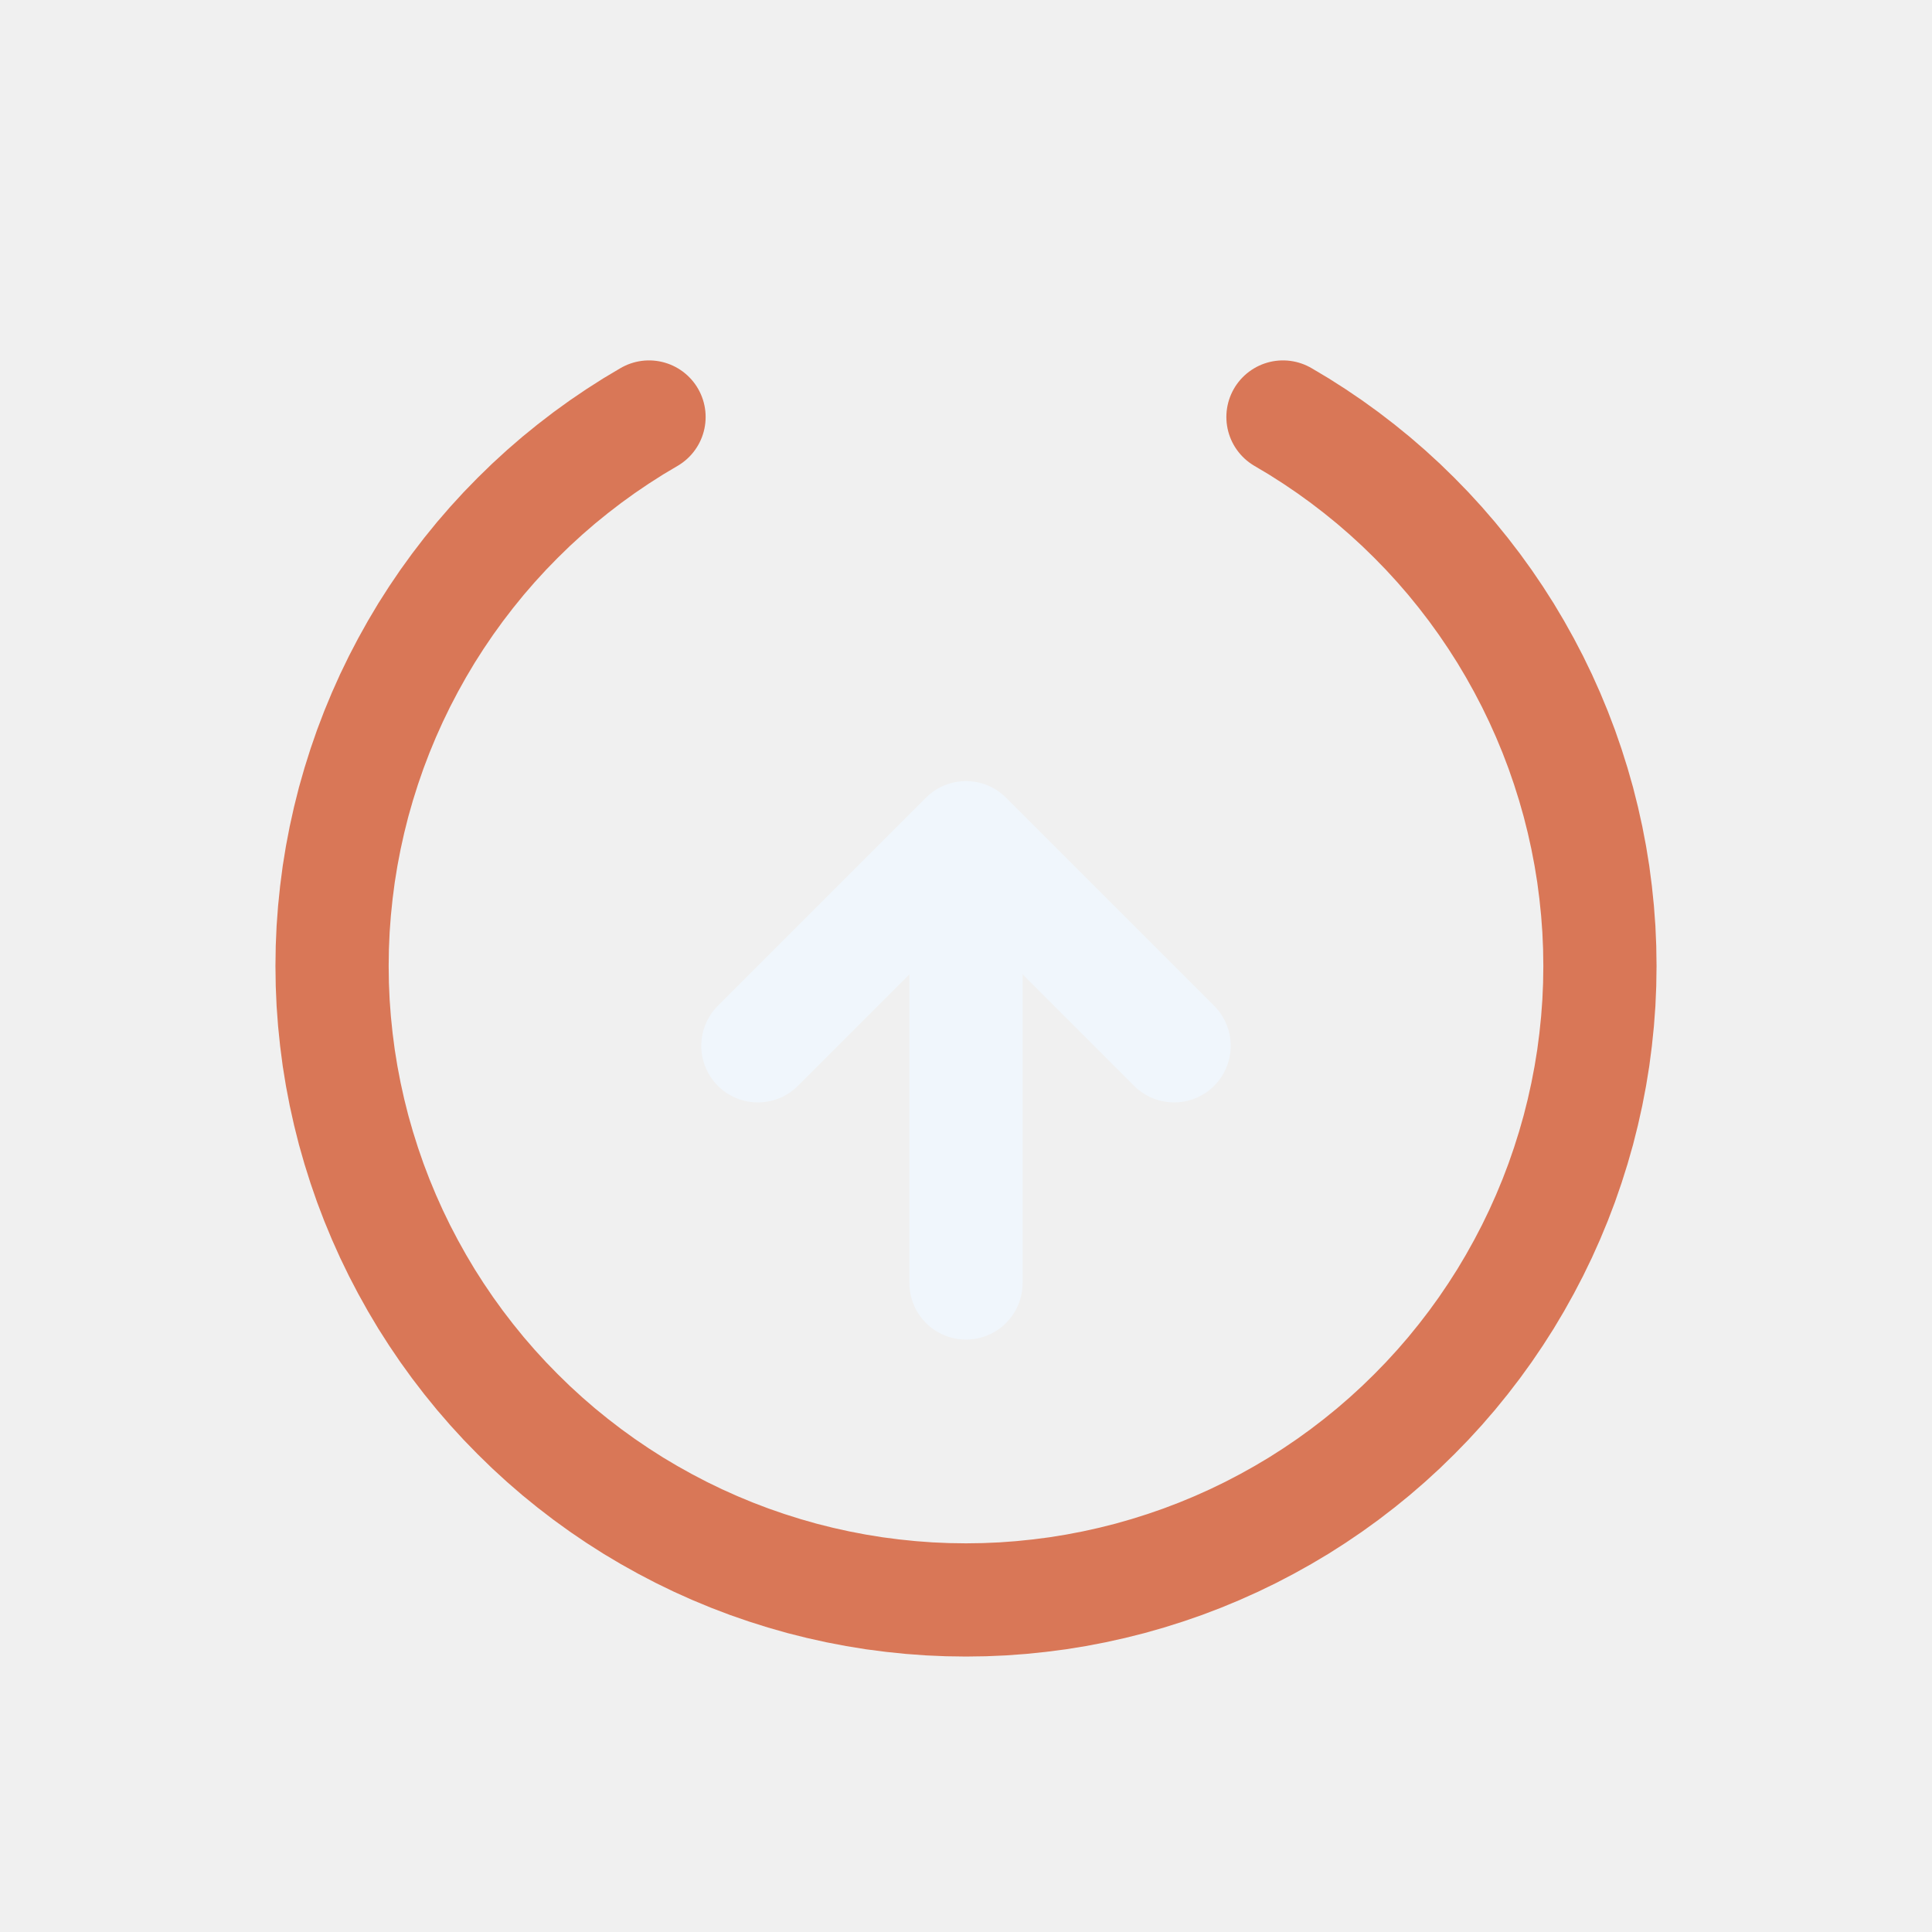
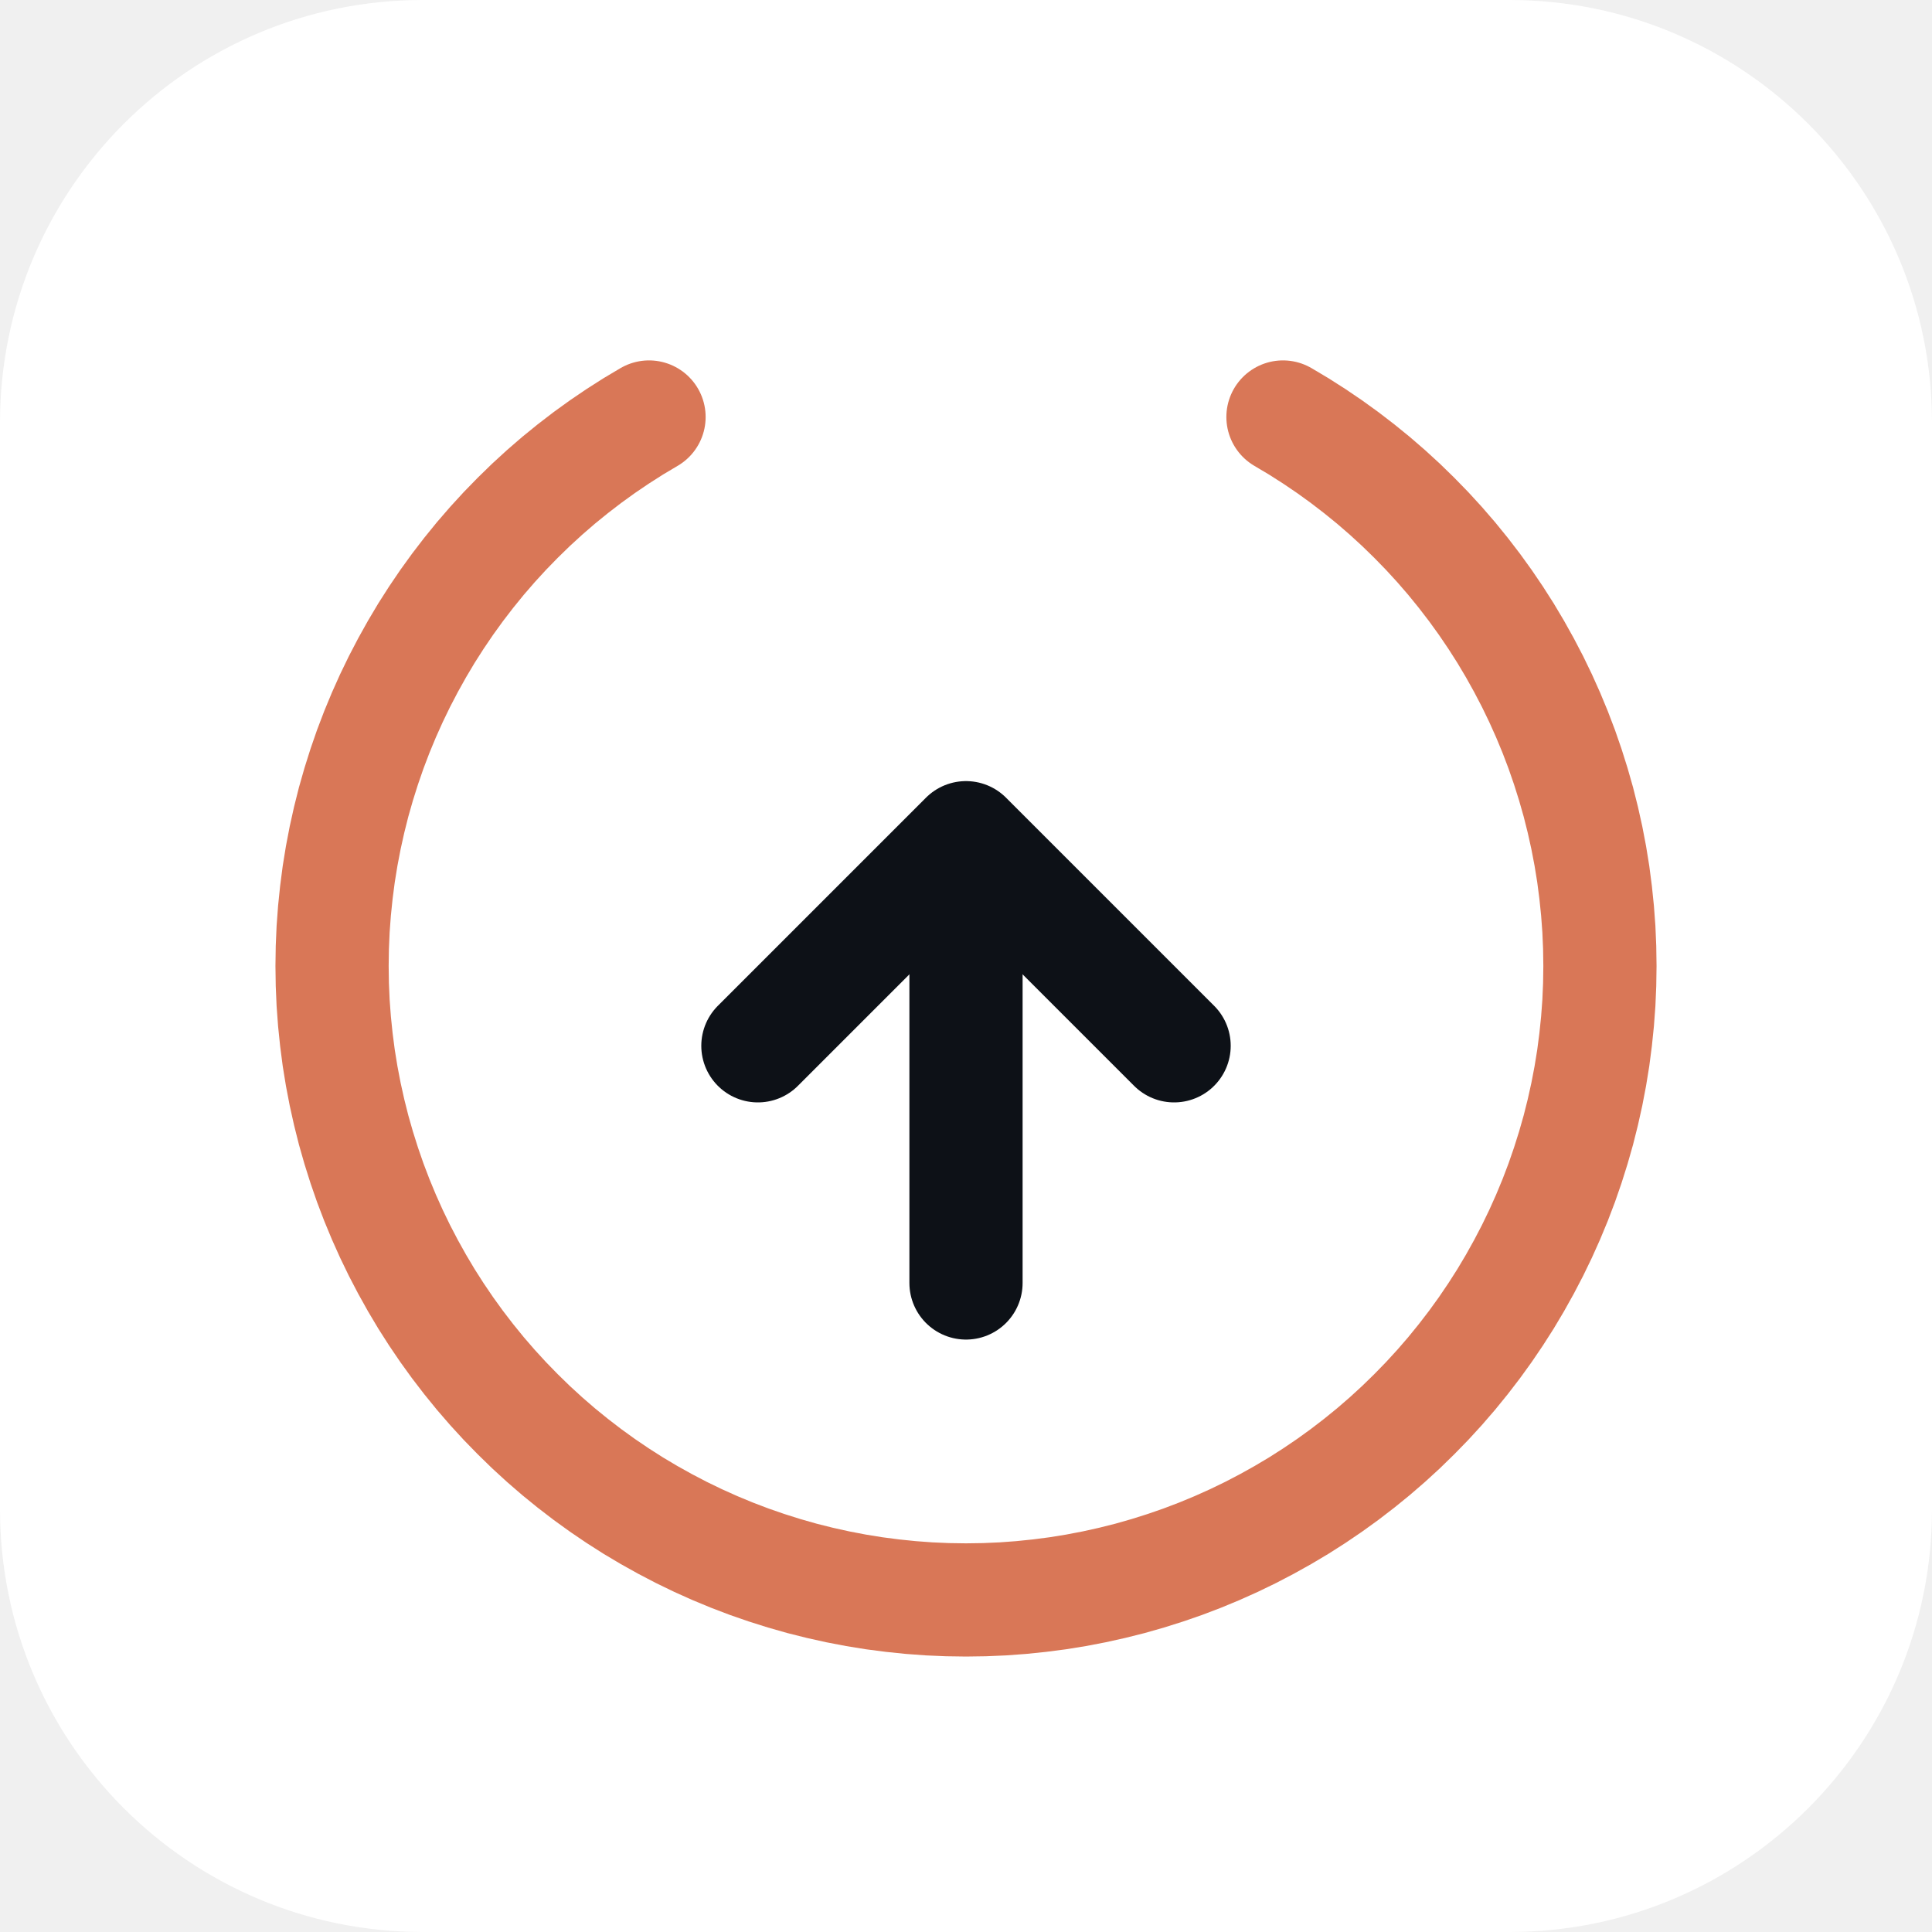
<svg xmlns="http://www.w3.org/2000/svg" viewBox="0 0 512 512" width="512" height="512" role="img" aria-label="claude-desktop-updater">
+   <rect width="512" height="512" rx="112" fill="#FFFFFF" />
  <path d="M 340.00 110.51 L 344.20 113.01 L 348.32 115.64 L 352.36 118.38 L 356.32 121.24 L 360.20 124.22 L 363.99 127.30 L 367.69 130.50 L 371.29 133.80 L 374.79 137.21 L 378.20 140.71 L 381.50 144.31 L 384.70 148.01 L 387.78 151.80 L 390.76 155.68 L 393.62 159.64 L 396.36 163.68 L 398.99 167.80 L 401.49 172.00 L 403.87 176.27 L 406.13 180.60 L 408.26 185.00 L 410.26 189.46 L 412.13 193.97 L 413.87 198.54 L 415.47 203.16 L 416.94 207.82 L 418.28 212.52 L 419.47 217.26 L 420.53 222.03 L 421.45 226.83 L 422.23 231.65 L 422.86 236.50 L 423.36 241.36 L 423.72 246.23 L 423.93 251.11 L 424.00 256.00 L 423.93 260.89 L 423.72 265.77 L 423.36 270.64 L 422.86 275.50 L 422.23 280.35 L 421.45 285.17 L 420.53 289.97 L 419.47 294.74 L 418.28 299.48 L 416.94 304.18 L 415.47 308.84 L 413.87 313.46 L 412.13 318.03 L 410.26 322.54 L 408.26 327.00 L 406.13 331.40 L 403.87 335.73 L 401.49 340.00 L 398.99 344.20 L 396.36 348.32 L 393.62 352.36 L 390.76 356.32 L 387.78 360.20 L 384.70 363.99 L 381.50 367.69 L 378.20 371.29 L 374.79 374.79 L 371.29 378.20 L 367.69 381.50 L 363.99 384.70 L 360.20 387.78 L 356.32 390.76 L 352.36 393.62 L 348.32 396.36 L 344.20 398.99 L 340.00 401.49 L 335.73 403.87 L 331.40 406.13 L 327.00 408.26 L 322.54 410.26 L 318.03 412.13 L 313.46 413.87 L 308.84 415.47 L 304.18 416.94 L 299.48 418.28 L 294.74 419.47 L 289.97 420.53 L 285.17 421.45 L 280.35 422.23 L 275.50 422.86 L 270.64 423.36 L 265.77 423.72 L 260.89 423.93 L 256.00 424.00 L 251.11 423.93 L 246.23 423.72 L 241.36 423.36 L 236.50 422.86 L 231.65 422.23 L 226.83 421.45 L 222.03 420.53 L 217.26 419.47 L 212.52 418.28 L 207.82 416.94 L 203.16 415.47 L 198.54 413.87 L 193.97 412.13 L 189.46 410.26 L 185.00 408.26 L 180.60 406.13 L 176.27 403.87 L 172.00 401.49 L 167.80 398.99 L 163.68 396.36 L 159.64 393.62 L 155.68 390.76 L 151.80 387.78 L 148.01 384.70 L 144.31 381.50 L 140.71 378.20 L 137.21 374.79 L 133.80 371.29 L 130.50 367.69 L 127.30 363.99 L 124.22 360.20 L 121.24 356.32 L 118.38 352.36 L 115.64 348.32 L 113.01 344.20 L 110.51 340.00 L 108.13 335.73 L 105.87 331.40 L 103.74 327.00 L 101.74 322.54 L 99.87 318.03 L 98.13 313.46 L 96.53 308.84 L 95.06 304.18 L 93.72 299.48 L 92.53 294.74 L 91.47 289.97 L 90.55 285.17 L 89.77 280.35 L 89.14 275.50 L 88.64 270.64 L 88.28 265.77 L 88.07 260.89 L 88.00 256.00 L 88.07 251.11 L 88.28 246.23 L 88.64 241.36 L 89.14 236.50 L 89.77 231.65 L 90.55 226.83 L 91.47 222.03 L 92.53 217.26 L 93.72 212.52 L 95.06 207.82 L 96.53 203.16 L 98.13 198.54 L 99.87 193.97 L 101.74 189.46 L 103.74 185.00 L 105.87 180.60 L 108.13 176.27 L 110.51 172.00 L 113.01 167.80 L 115.64 163.68 L 118.38 159.64 L 121.24 155.68 L 124.22 151.80 L 127.30 148.01 L 130.50 144.31 L 133.80 140.71 L 137.21 137.21 L 140.71 133.80 L 144.31 130.50 L 148.01 127.30 L 151.80 124.22 L 155.68 121.24 L 159.64 118.38 L 163.68 115.64 L 167.80 113.01 L 172.00 110.51" fill="none" stroke="#D97757" stroke-width="30.0" stroke-linecap="round" />
-   <path d="M 200.85 277.15 L 256.00 222.00 L 311.15 277.15" fill="none" stroke="#F0F6FC" stroke-width="30.0" stroke-linecap="round" stroke-linejoin="round" />
-   <path d="M 256.00 248.00 L 256.00 340.00" fill="none" stroke="#F0F6FC" stroke-width="30.0" stroke-linecap="round" />
+   <path d="M 200.85 277.15 L 256.00 222.00 L 311.15 277.15" fill="none" stroke="#0D1117" stroke-width="30.0" stroke-linecap="round" stroke-linejoin="round" />
+   <path d="M 256.00 248.00 L 256.00 340.00" fill="none" stroke="#0D1117" stroke-width="30.0" stroke-linecap="round" />
</svg>
